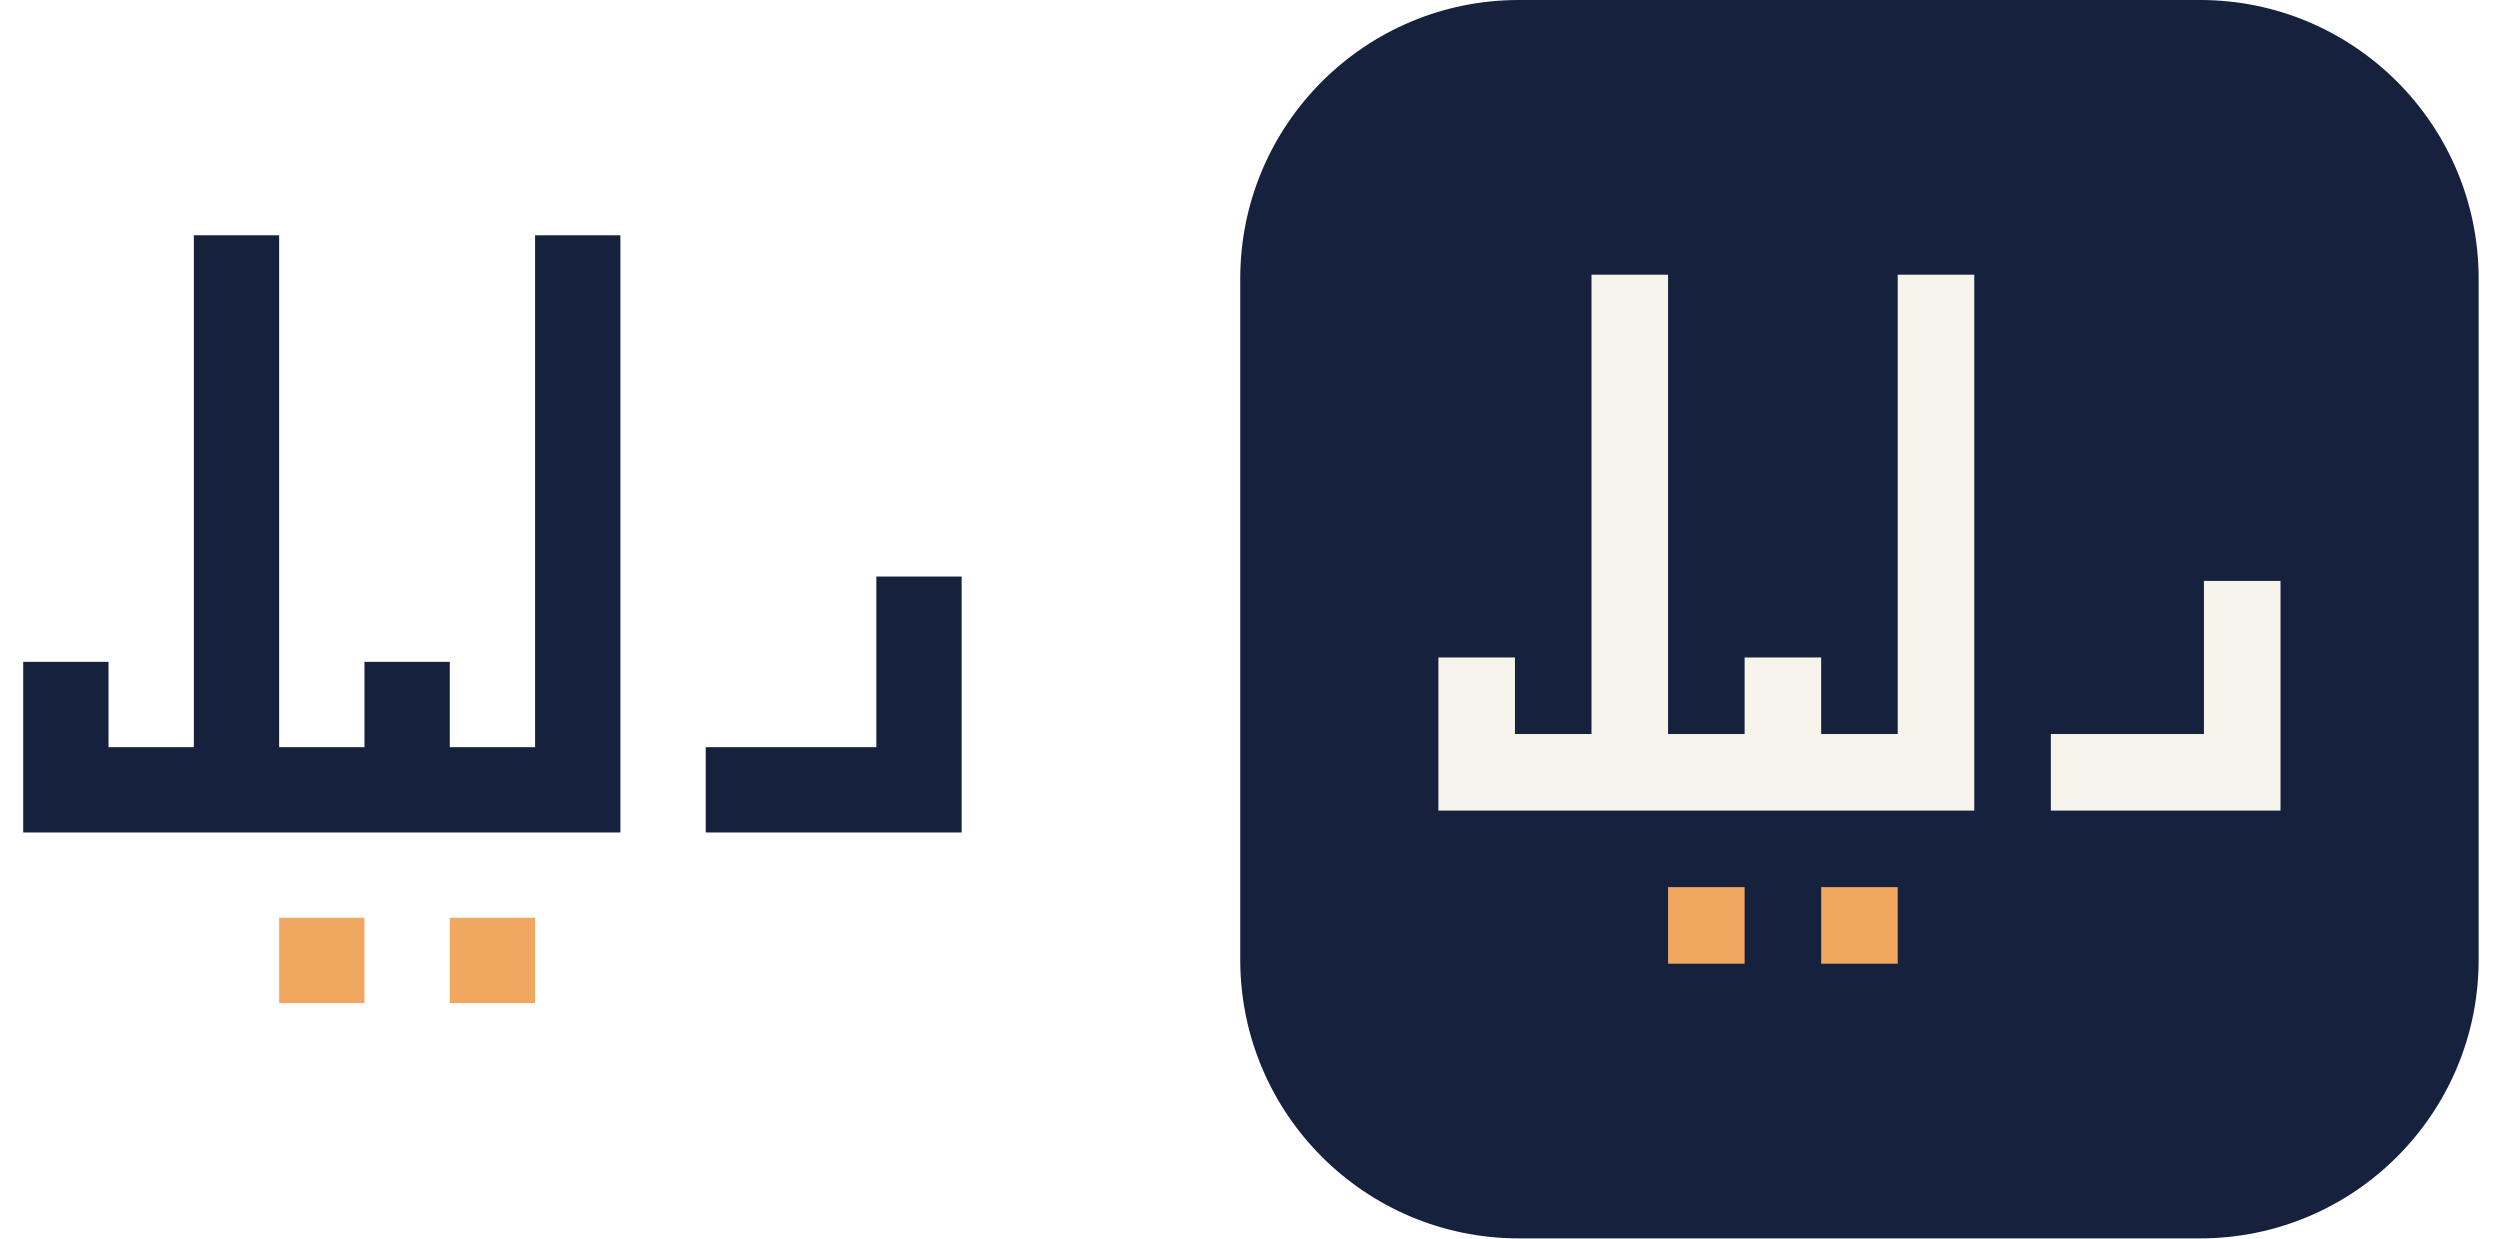
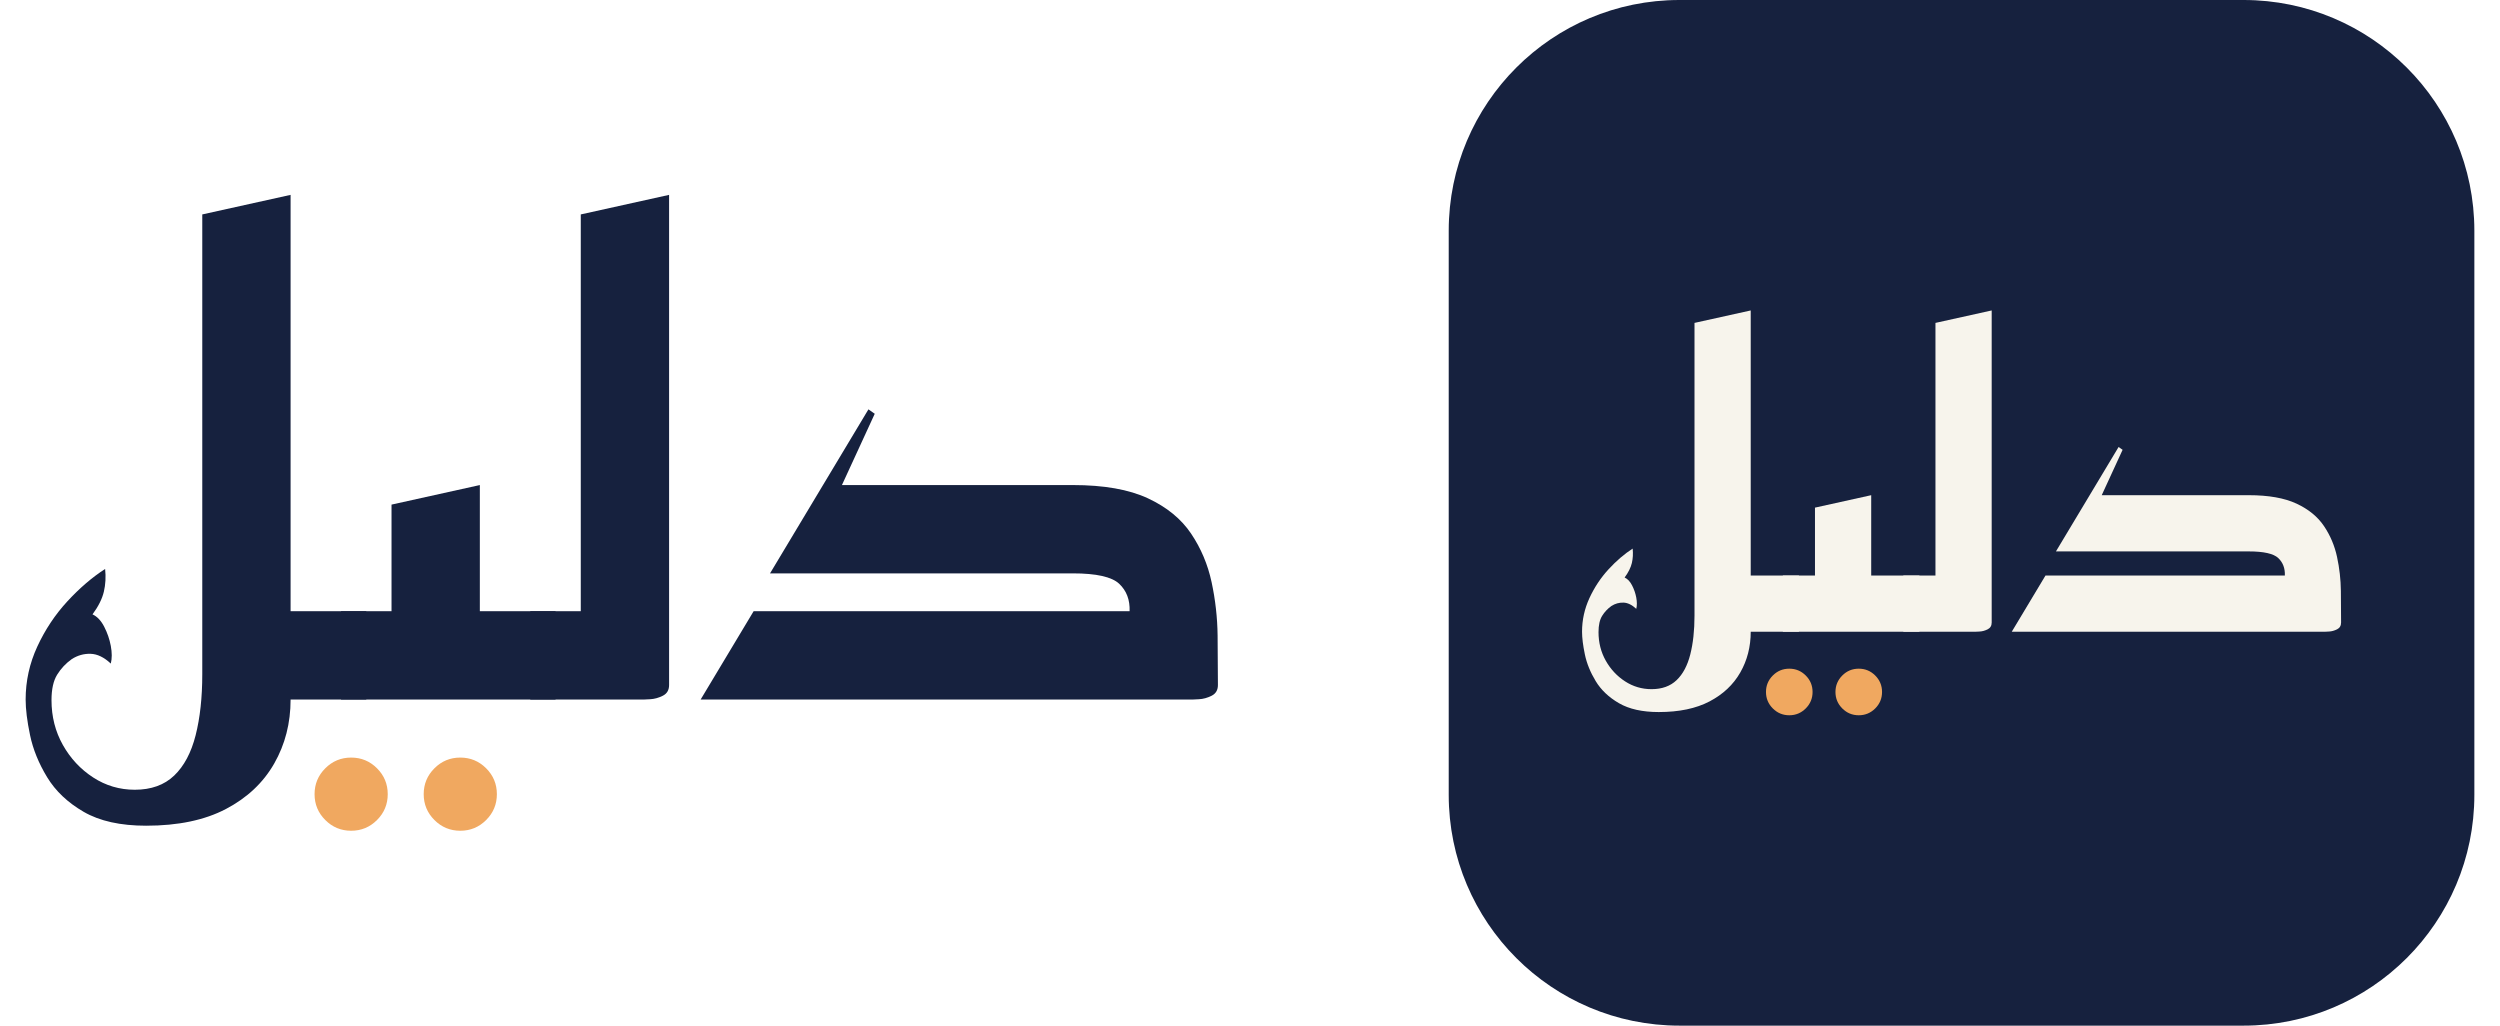
- <svg xmlns="http://www.w3.org/2000/svg" viewBox="0 0 323 160" width="323" height="160">
-   <path d="M25.044 96.533 L14.022 96.533 L14.022 85.511 L3.000 85.511 L3.000 96.533 L3.000 107.556 L80.156 107.556 L80.156 96.533 L80.156 30.400 L69.133 30.400 L69.133 96.533 L58.111 96.533 L58.111 85.511 L47.089 85.511 L47.089 96.533 L36.067 96.533 L36.067 30.400 L25.044 30.400 ZM124.244 107.556 L124.244 74.489 L113.222 74.489 L113.222 96.533 L91.178 96.533 L91.178 107.556 L113.222 107.556 Z" fill="#16213E" />
-   <path d="M36.067 118.578 L36.067 129.600 L47.089 129.600 L47.089 118.578 ZM58.111 118.578 L58.111 129.600 L69.133 129.600 L69.133 118.578 Z" fill="#F0A860" />
-   <g transform="translate(160.24,0)">
+ <svg xmlns="http://www.w3.org/2000/svg" viewBox="0 0 390 160" width="390" height="160">
+   <g transform="translate(4.00,30.40) scale(0.09841,-0.09841) translate(-25,-800)">
+     <path d="M395 0V140H565V0ZM305 40V769L445 800V0ZM216 -200Q155 -200 117.0 -178.0Q79 -156 59.0 -123.0Q39 -90 32.0 -56.5Q25 -23 25 0Q25 44 43.5 84.0Q62 124 91.0 155.5Q120 187 151 207Q153 188 149.0 171.0Q145 154 131 135Q142 130 149.5 115.5Q157 101 160.0 85.0Q163 69 160 57Q144 72 128.0 72.5Q112 73 98 64Q84 54 75.0 39.5Q66 25 66 -1Q66 -40 84.0 -72.0Q102 -104 132.0 -123.5Q162 -143 198 -143Q237 -143 260.5 -120.5Q284 -98 294.5 -56.5Q305 -15 305 40V309L445 340V0Q445 -56 419.0 -101.5Q393 -147 342.5 -173.5Q292 -200 216 -200Z" fill="#16213E" />
+     <path d="M645 0V140H865V0ZM525 0V140H605V309L745 340V23Q745 11 735.0 6.0Q725 1 715.0 0.5Q705 0 705 0Z" fill="#16213E" />
+     <path d="M825 0V140H905V769L1045 800V23Q1045 11 1035.0 6.0Q1025 1 1015.0 0.5Q1005 0 1005 0Z" fill="#16213E" />
+     <path d="M1095 0 1179 140H1775Q1776 167 1758.5 183.5Q1741 200 1685 200H1205L1361 460L1371 453L1319 340H1685Q1759 340 1804.0 319.0Q1849 298 1872.5 263.0Q1896 228 1905.0 186.0Q1914 144 1914.5 101.5Q1915 59 1915 23Q1915 11 1905.0 6.0Q1895 1 1885.0 0.5Q1875 0 1875 0Z" fill="#16213E" />
+     <path d="M714 -208Q690 -208 673.0 -191.0Q656 -174 656 -150Q656 -126 673.0 -109.0Q690 -92 714 -92Q738 -92 755.0 -109.0Q772 -126 772 -150Q772 -174 755.0 -191.0Q738 -208 714 -208ZM541 -208Q517 -208 500.0 -191.0Q483 -174 483 -150Q483 -126 500.0 -109.0Q517 -92 541 -92Q565 -92 582.0 -109.0Q599 -126 599 -150Q599 -174 582.0 -191.0Q565 -208 541 -208Z" fill="#F0A860" />
+   </g>
+   <g transform="translate(226.0,0)">
    <rect width="160" height="160" rx="36" fill="#16213E" />
-     <path d="M45.382 94.836 L35.491 94.836 L35.491 84.945 L25.600 84.945 L25.600 94.836 L25.600 104.727 L94.836 104.727 L94.836 94.836 L94.836 35.491 L84.945 35.491 L84.945 94.836 L75.055 94.836 L75.055 84.945 L65.164 84.945 L65.164 94.836 L55.273 94.836 L55.273 35.491 L45.382 35.491 ZM104.727 94.836 L104.727 104.727 L124.509 104.727 L134.400 104.727 L134.400 75.055 L124.509 75.055 L124.509 94.836 Z" fill="#F7F4EC" />
-     <path d="M55.273 114.618 L55.273 124.509 L65.164 124.509 L65.164 114.618 ZM75.055 114.618 L75.055 124.509 L84.945 124.509 L84.945 114.618 Z" fill="#F0A860" />
+     <g transform="translate(20.80,48.43) scale(0.06265,-0.06265) translate(-25,-800)">
+       <path d="M395 0V140H565V0ZM305 40V769L445 800V0ZM216 -200Q155 -200 117.0 -178.0Q79 -156 59.0 -123.0Q39 -90 32.0 -56.5Q25 -23 25 0Q25 44 43.5 84.0Q62 124 91.0 155.5Q120 187 151 207Q153 188 149.0 171.0Q145 154 131 135Q142 130 149.5 115.5Q157 101 160.0 85.0Q163 69 160 57Q144 72 128.0 72.5Q112 73 98 64Q84 54 75.0 39.5Q66 25 66 -1Q66 -40 84.0 -72.0Q102 -104 132.0 -123.5Q162 -143 198 -143Q237 -143 260.5 -120.5Q284 -98 294.5 -56.5Q305 -15 305 40V309L445 340V0Q445 -56 419.0 -101.5Q393 -147 342.5 -173.5Q292 -200 216 -200Z" fill="#F7F4EC" />
+       <path d="M645 0V140H865V0ZM525 0V140H605V309L745 340V23Q745 11 735.0 6.0Q725 1 715.0 0.5Q705 0 705 0Z" fill="#F7F4EC" />
+       <path d="M825 0V140H905V769L1045 800V23Q1045 11 1035.0 6.0Q1025 1 1015.0 0.5Q1005 0 1005 0Z" fill="#F7F4EC" />
+       <path d="M1095 0 1179 140H1775Q1776 167 1758.5 183.5Q1741 200 1685 200H1205L1361 460L1371 453L1319 340H1685Q1759 340 1804.0 319.0Q1849 298 1872.5 263.0Q1896 228 1905.0 186.0Q1914 144 1914.5 101.5Q1915 59 1915 23Q1915 11 1905.0 6.0Q1895 1 1885.0 0.5Q1875 0 1875 0Z" fill="#F7F4EC" />
+       <path d="M714 -208Q690 -208 673.0 -191.0Q656 -174 656 -150Q656 -126 673.0 -109.0Q690 -92 714 -92Q738 -92 755.0 -109.0Q772 -126 772 -150Q772 -174 755.0 -191.0Q738 -208 714 -208ZM541 -208Q517 -208 500.0 -191.0Q483 -174 483 -150Q483 -126 500.0 -109.0Q517 -92 541 -92Q565 -92 582.0 -109.0Q599 -126 599 -150Q599 -174 582.0 -191.0Q565 -208 541 -208Z" fill="#F0A860" />
+     </g>
  </g>
</svg>
